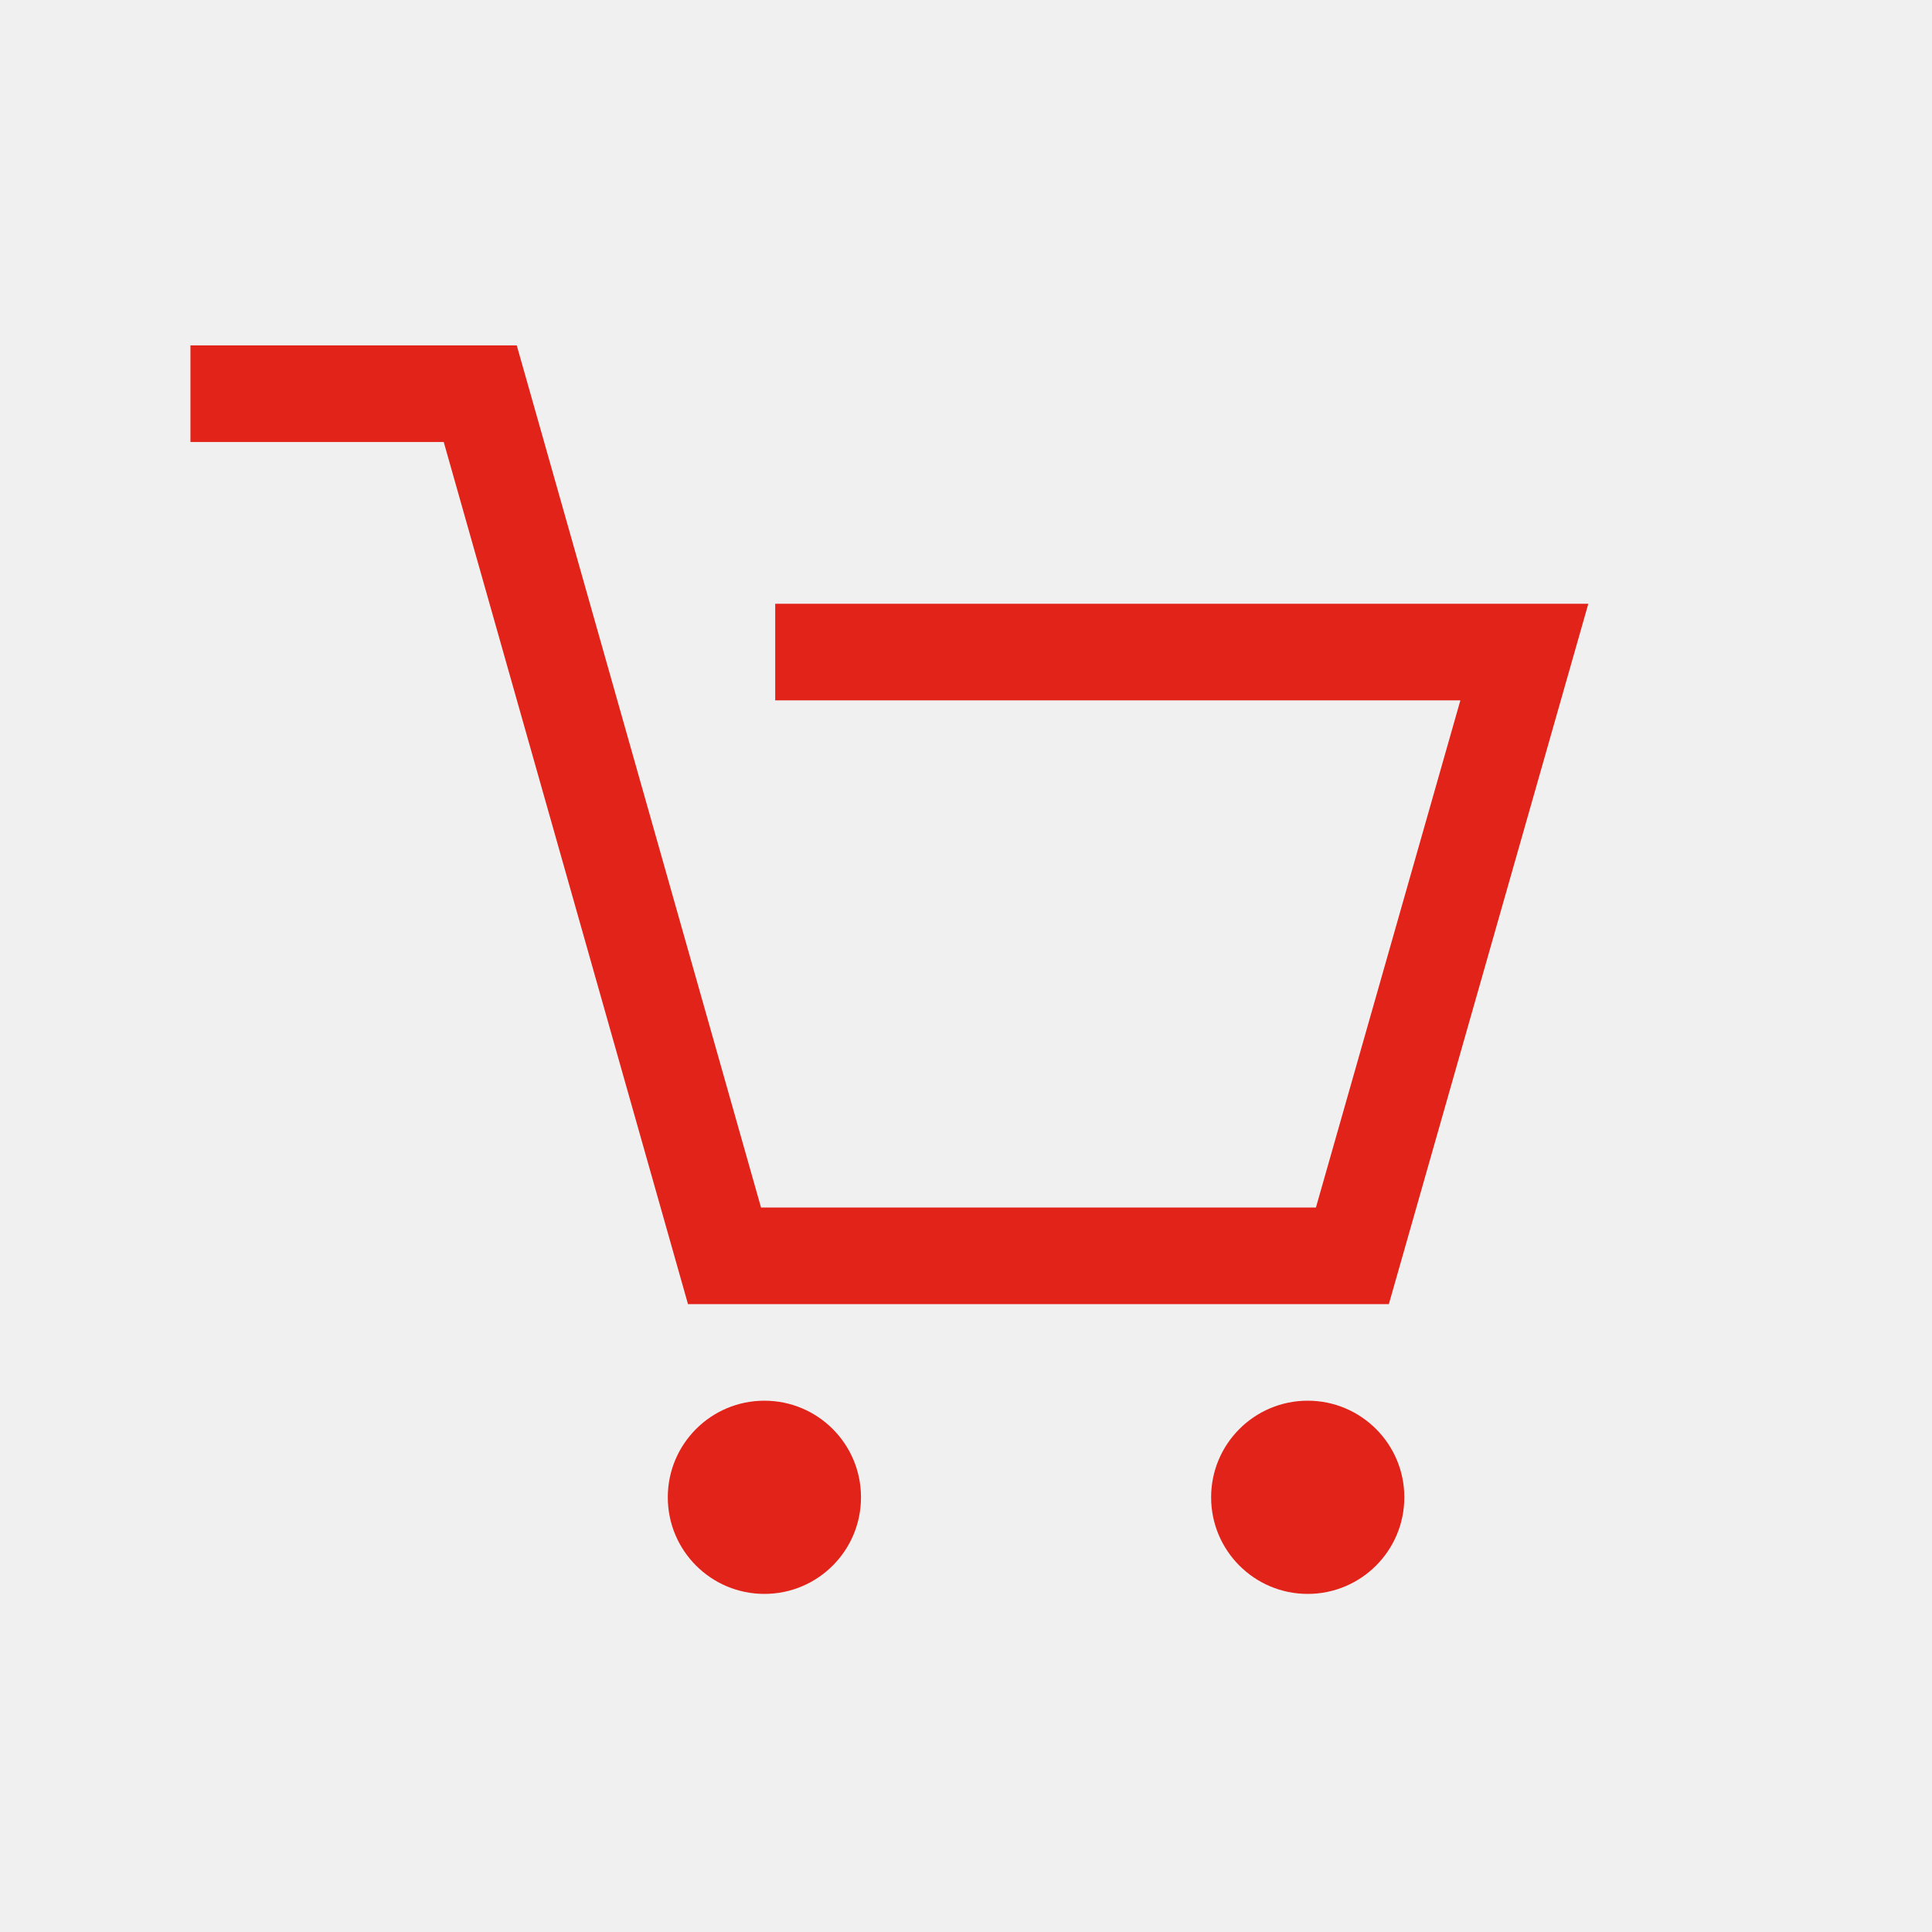
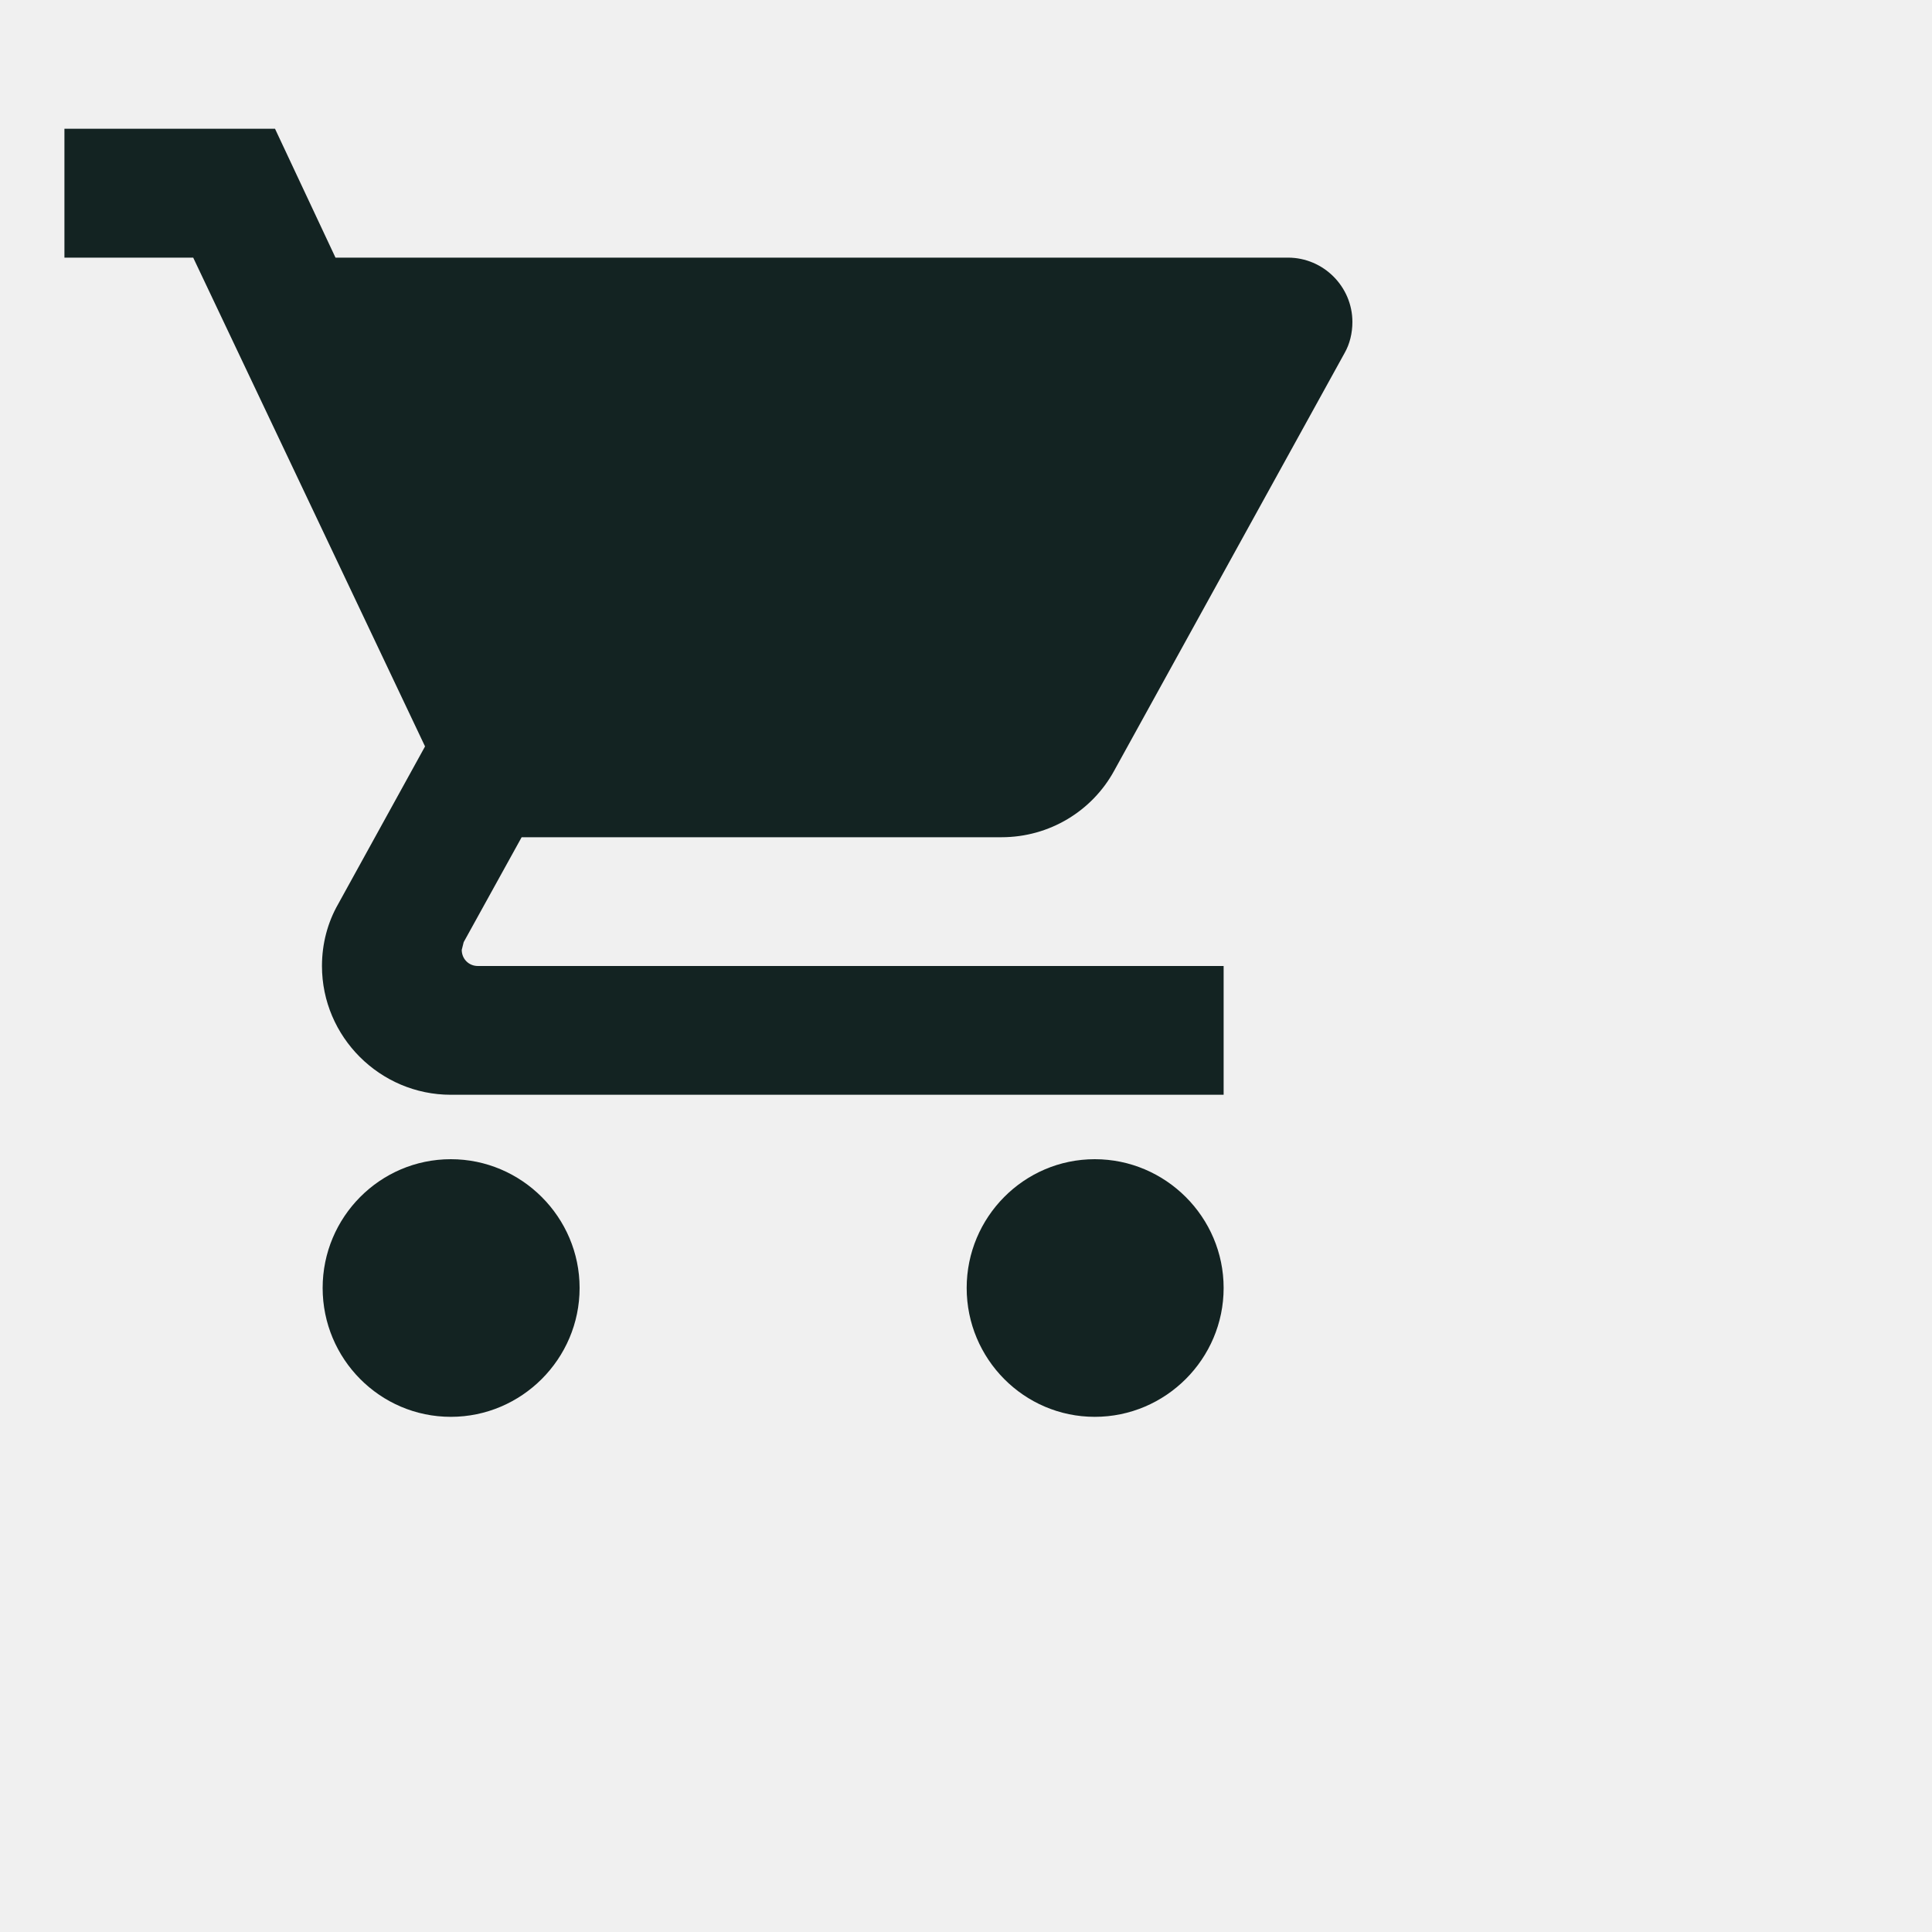
- <svg xmlns="http://www.w3.org/2000/svg" width="40px" height="40px" viewBox="0 0 40 40" version="1.1">
-   <g id="cart/icon" stroke="none" stroke-width="1" fill="none" fill-rule="evenodd">
-     <polyline id="Path" stroke="#E2231A" stroke-width="2" fill-rule="nonzero" points="16.05 13.5 31.56 13.5 28 26 15 26 9.943 8.151 3.943 8.151" />
-     <path d="M15.826,33 C16.931,33 17.826,32.105 17.826,31 C17.826,29.895 16.931,29 15.826,29 C14.721,29 13.826,29.895 13.826,31 C13.826,32.105 14.721,33 15.826,33 Z" id="Oval" fill="#E2231A" fill-rule="nonzero" />
-     <path d="M27.075,33 C28.179,33 29.075,32.105 29.075,31 C29.075,29.895 28.179,29 27.075,29 C25.97,29 25.075,29.895 25.075,31 C25.075,32.105 25.97,33 27.075,33 Z" id="Oval-Copy" fill="#E2231A" fill-rule="nonzero" />
+ <svg xmlns="http://www.w3.org/2000/svg" width="32" height="32" viewBox="0 0 20 20" fill="none">
+   <g clip-path="url(#clip0_1345_5397)">
+     <path d="M4.667 12C3.933 12 3.34 12.6 3.34 13.333C3.34 14.067 3.933 14.667 4.667 14.667C5.4 14.667 6 14.067 6 13.333C6 12.6 5.4 12 4.667 12ZM0.667 1.333V2.667H2L4.4 7.727L3.5 9.36C3.393 9.547 3.333 9.767 3.333 10C3.333 10.733 3.933 11.333 4.667 11.333H12.667V10H4.947C4.853 10 4.78 9.927 4.78 9.833L4.8 9.753L5.4 8.667H10.367C10.867 8.667 11.307 8.393 11.533 7.98L13.92 3.653C13.973 3.56 14 3.447 14 3.333C14 2.967 13.7 2.667 13.333 2.667H3.473L2.847 1.333H0.667ZM11.333 12C10.6 12 10.007 12.6 10.007 13.333C10.007 14.067 10.6 14.667 11.333 14.667C12.067 14.667 12.667 14.067 12.667 13.333C12.667 12.6 12.067 12 11.333 12Z" fill="#132322" />
  </g>
+   <defs>
+     <clipPath id="clip0_1345_5397">
+       <rect width="32" height="32" fill="white" />
+     </clipPath>
+   </defs>
</svg>
